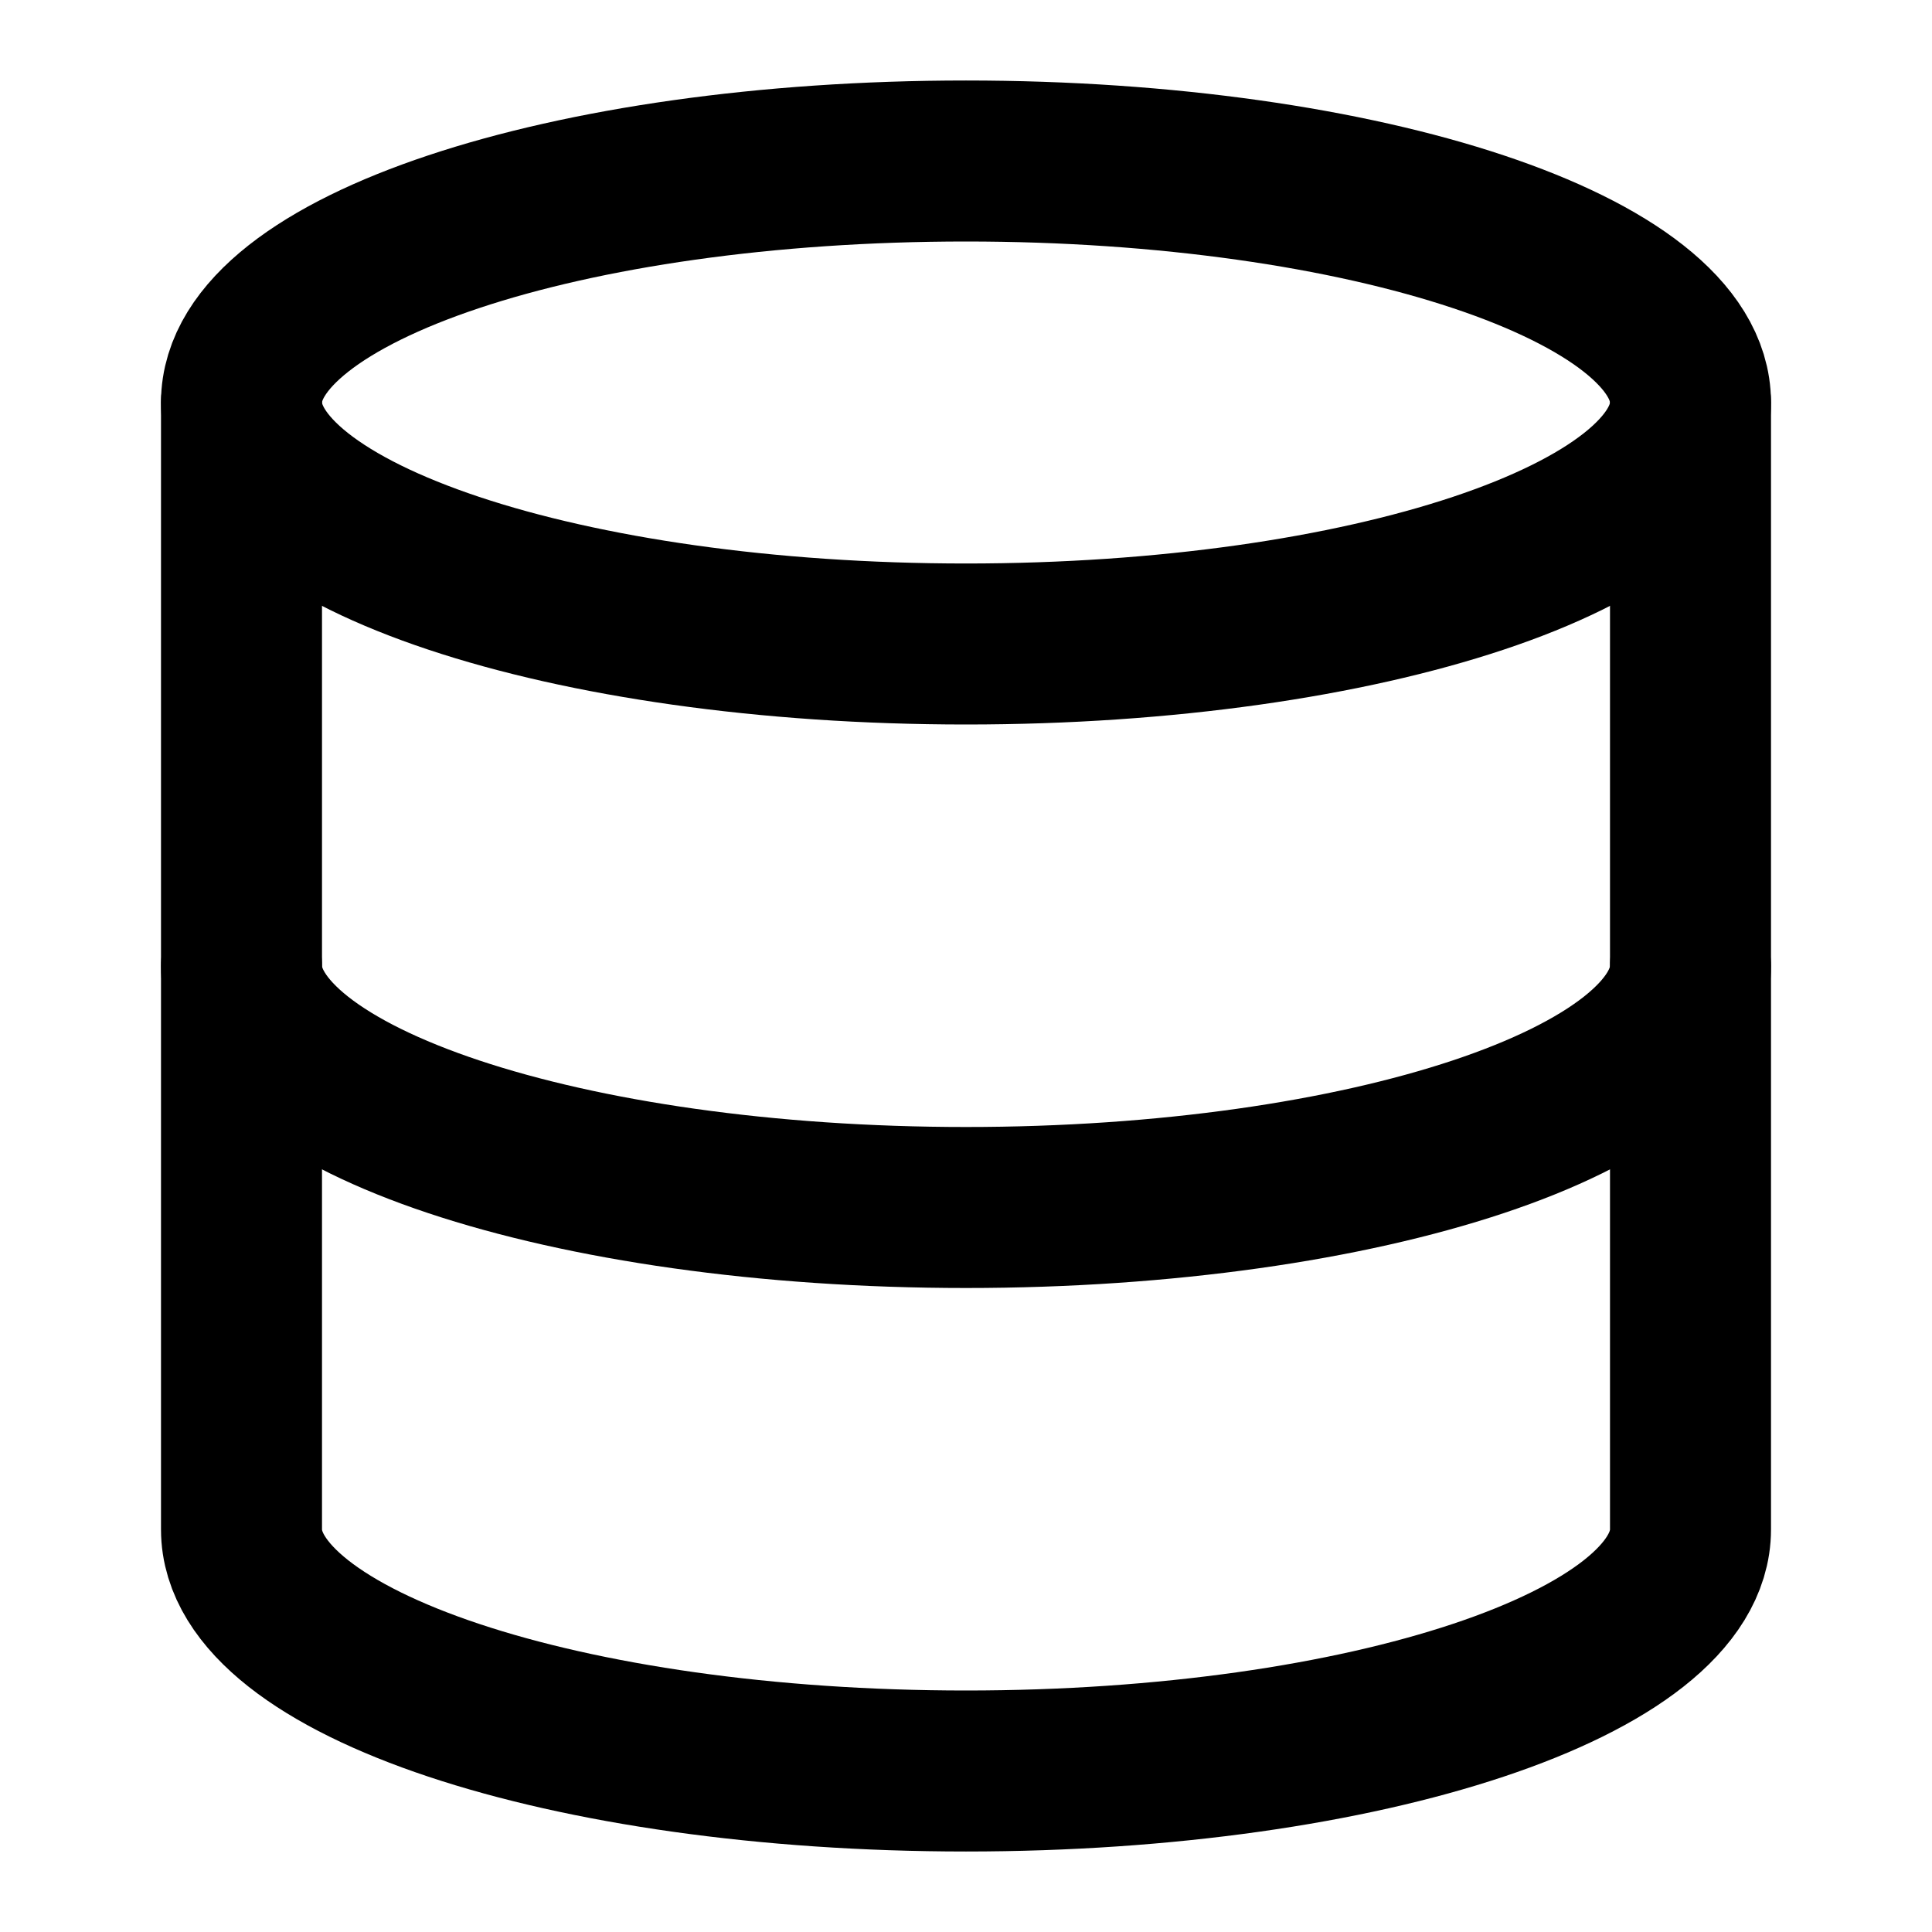
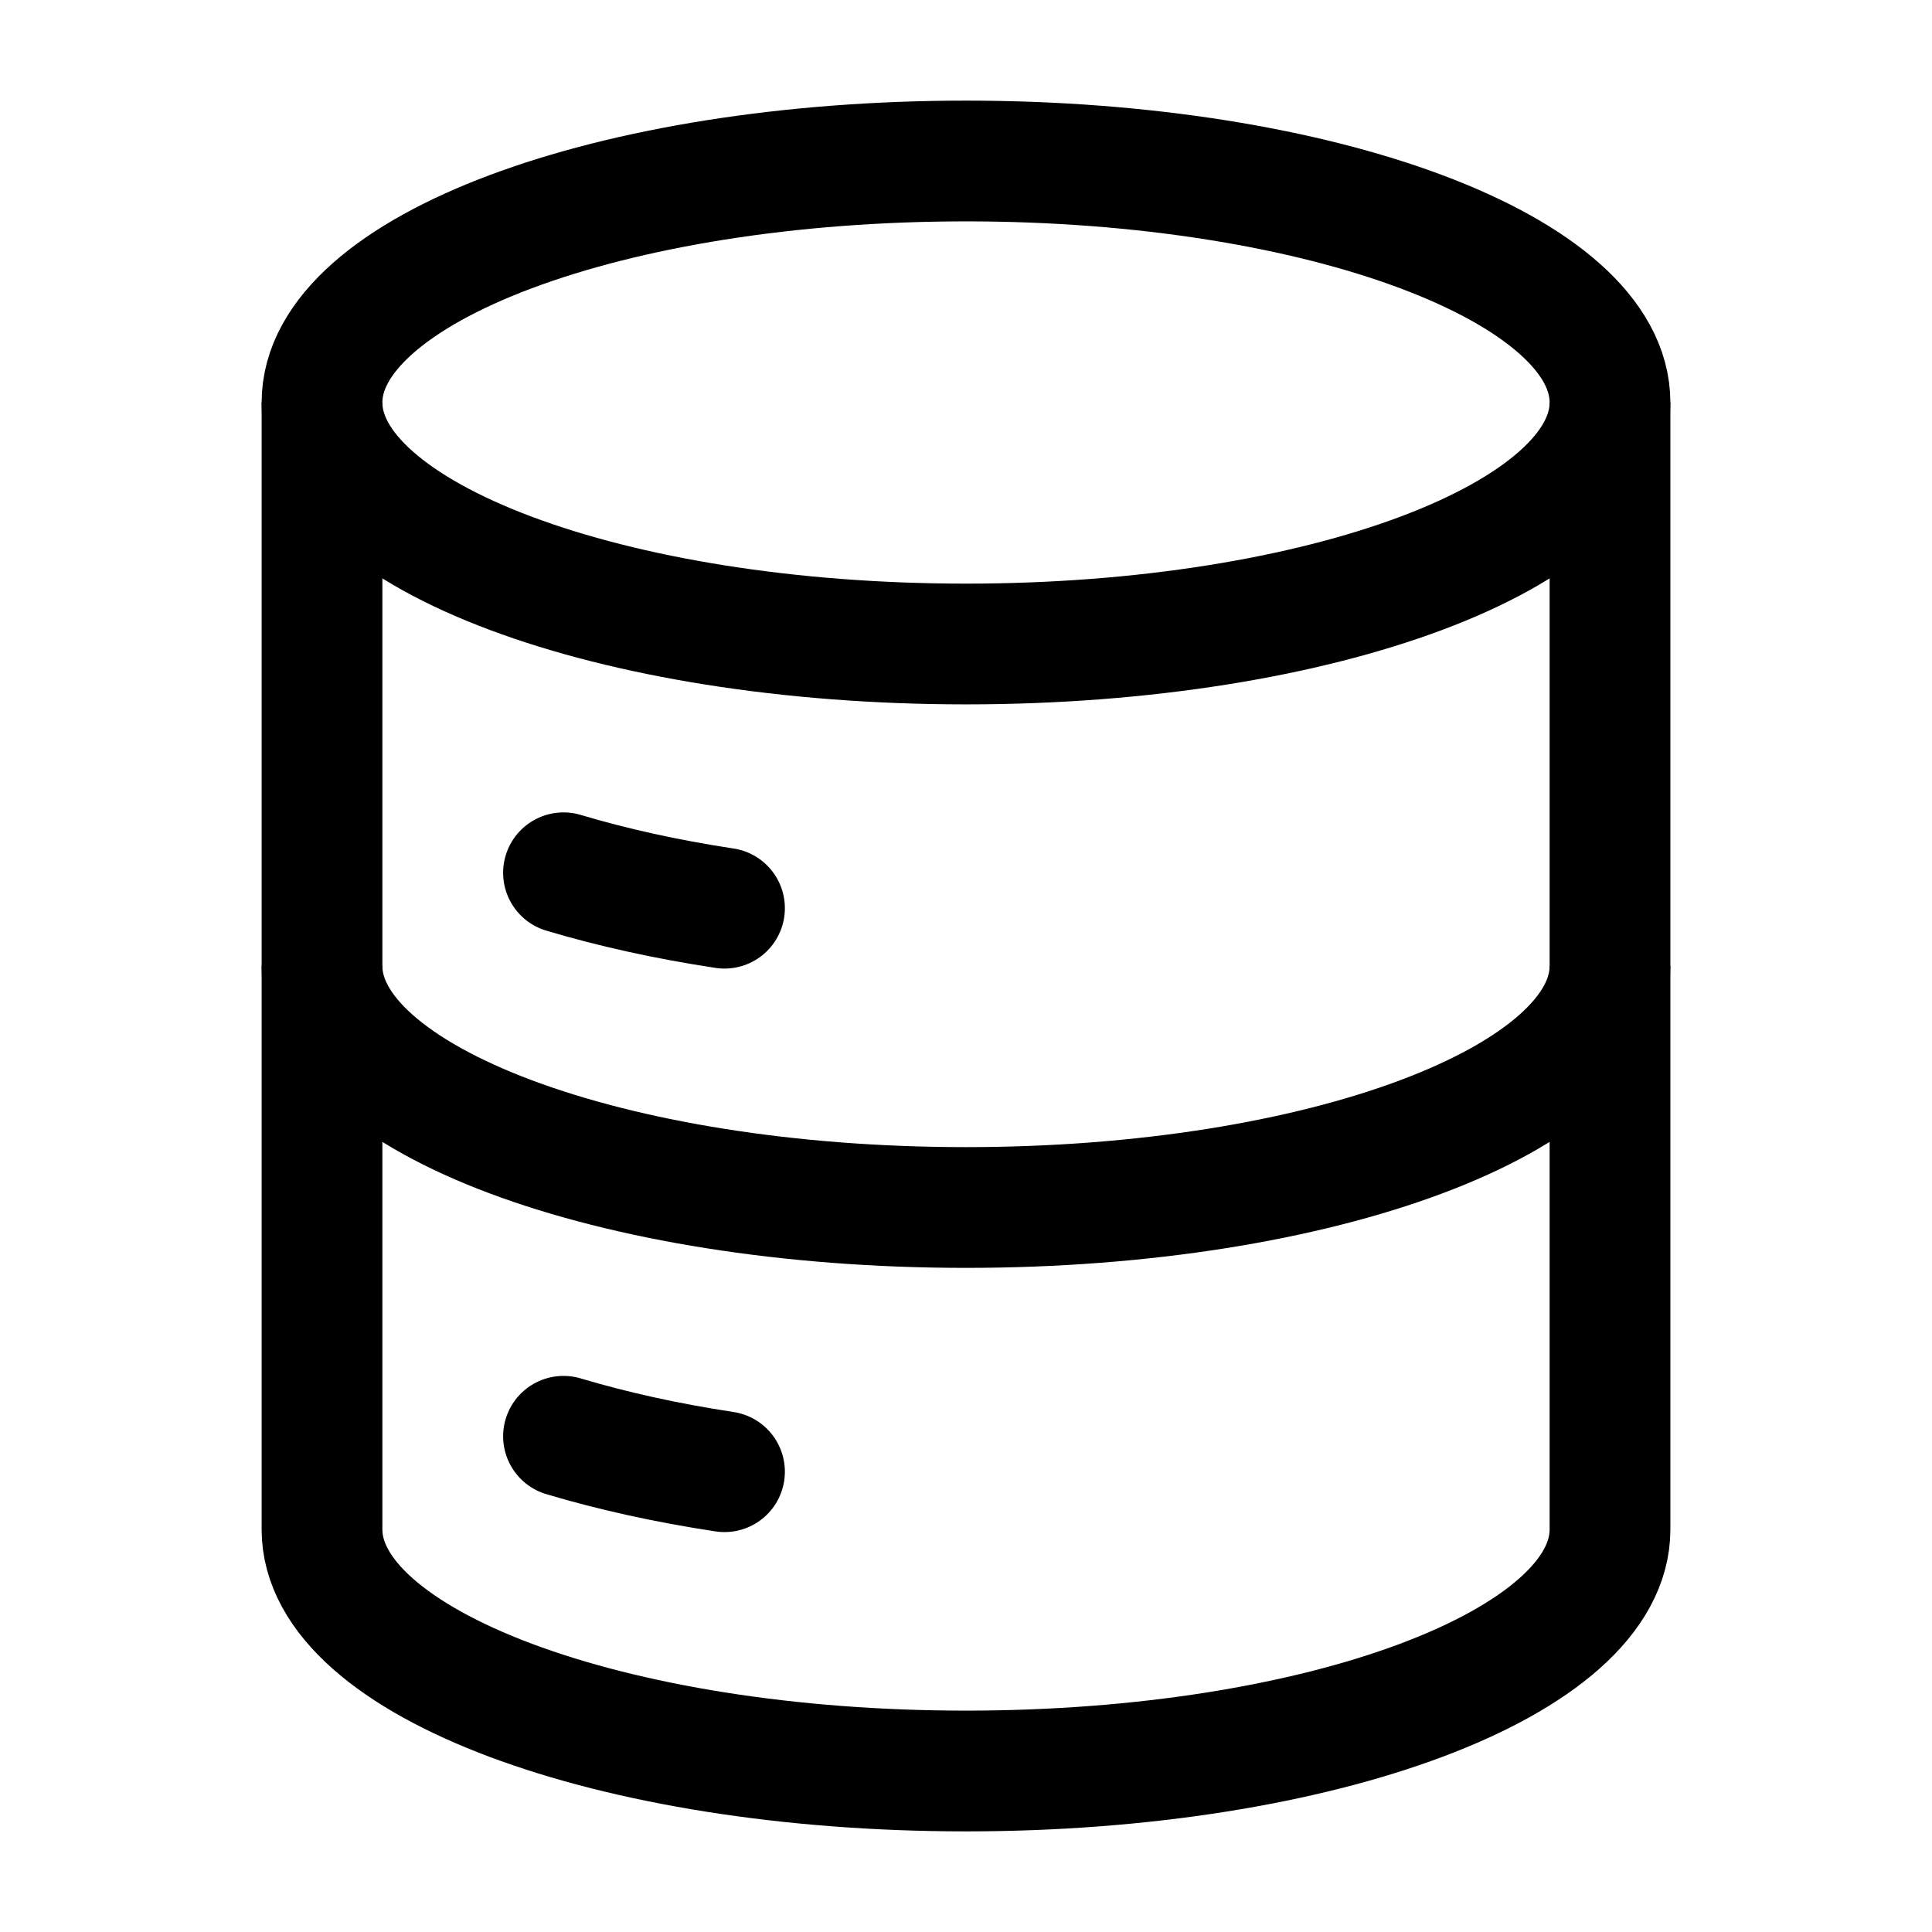
<svg xmlns="http://www.w3.org/2000/svg" width="1em" height="1em" viewBox="0 0 24 24">
-   <g fill="none" stroke="currentColor" stroke-linecap="round" stroke-linejoin="round" stroke-width="2">
-     <ellipse cx="12" cy="5" rx="9" ry="3" />
-     <path d="M3 5v14a9 3 0 0 0 18 0V5" />
-     <path d="M3 12a9 3 0 0 0 18 0" />
+   <g fill="none" stroke="currentColor" stroke-width="1.5">
+     <ellipse cx="12" cy="5" rx="8" ry="3" />
+     <path stroke-linecap="round" d="M7 10.842c.602.18 1.274.33 2 .44" />
+     <path d="M20 12c0 1.657-3.582 3-8 3s-8-1.343-8-3" />
+     <path stroke-linecap="round" d="M7 17.842c.602.18 1.274.33 2 .44" />
+     <path d="M20 5v14c0 1.657-3.582 3-8 3s-8-1.343-8-3V5" />
  </g>
</svg>
